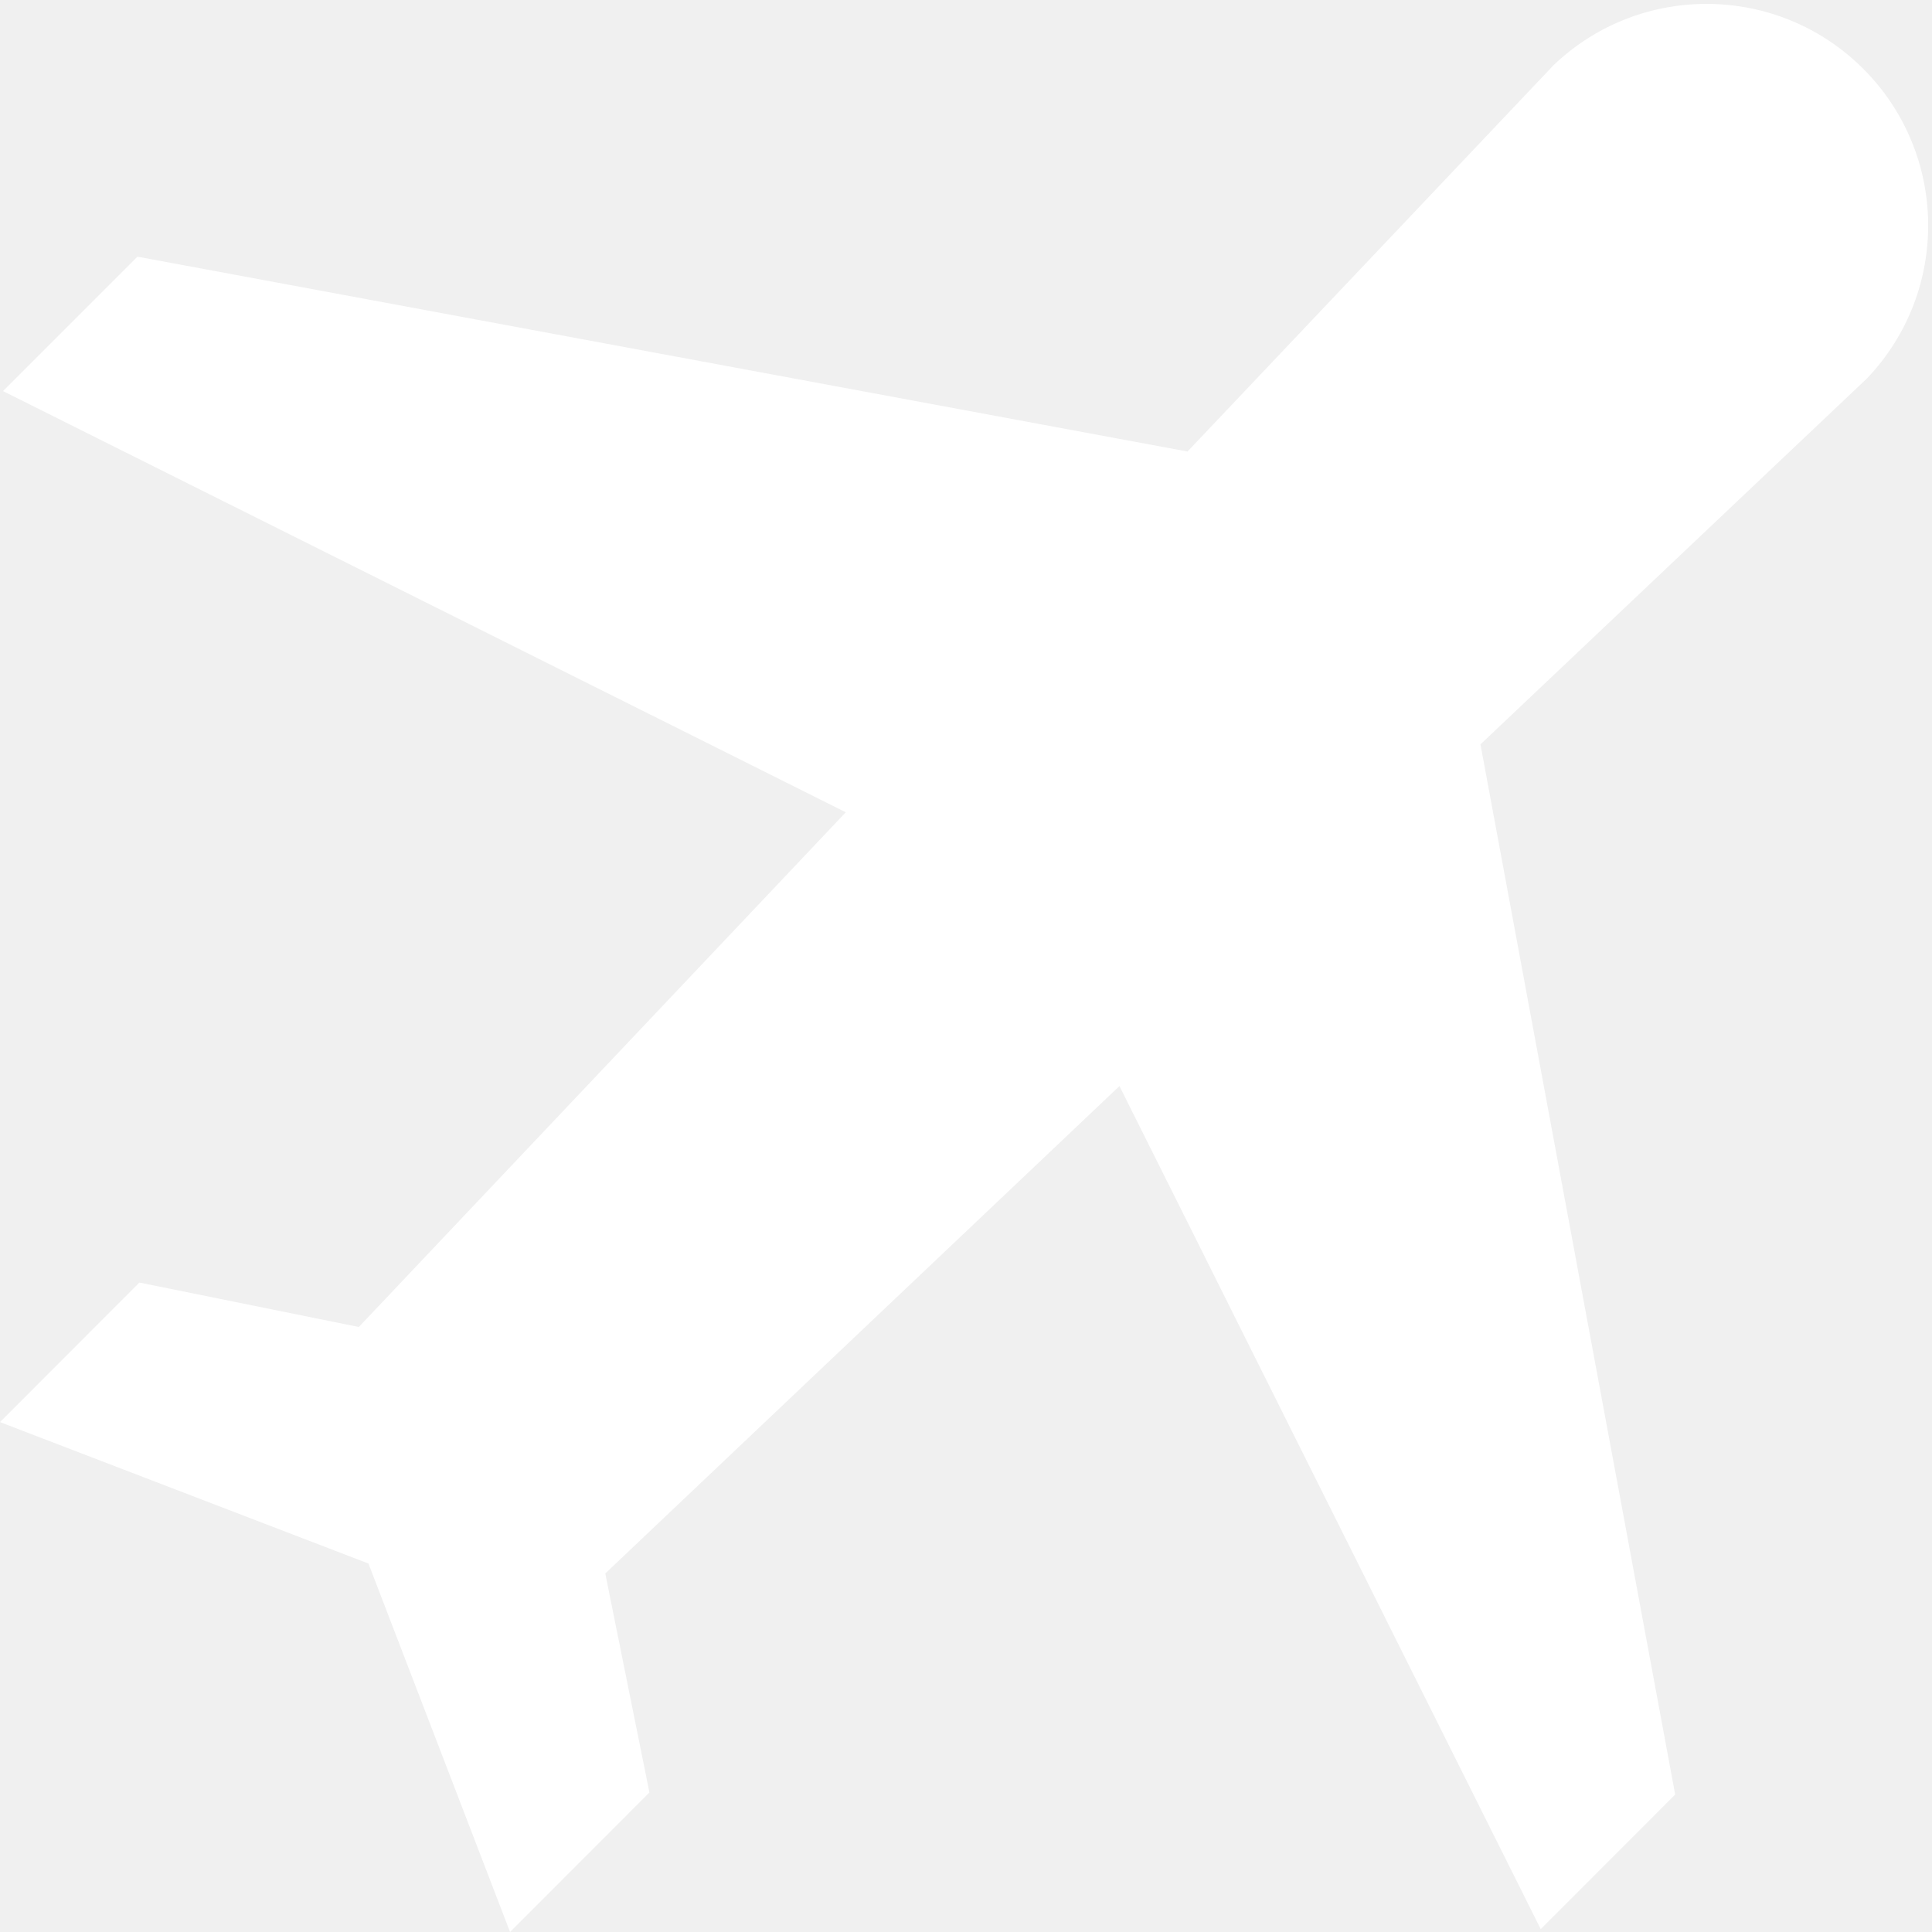
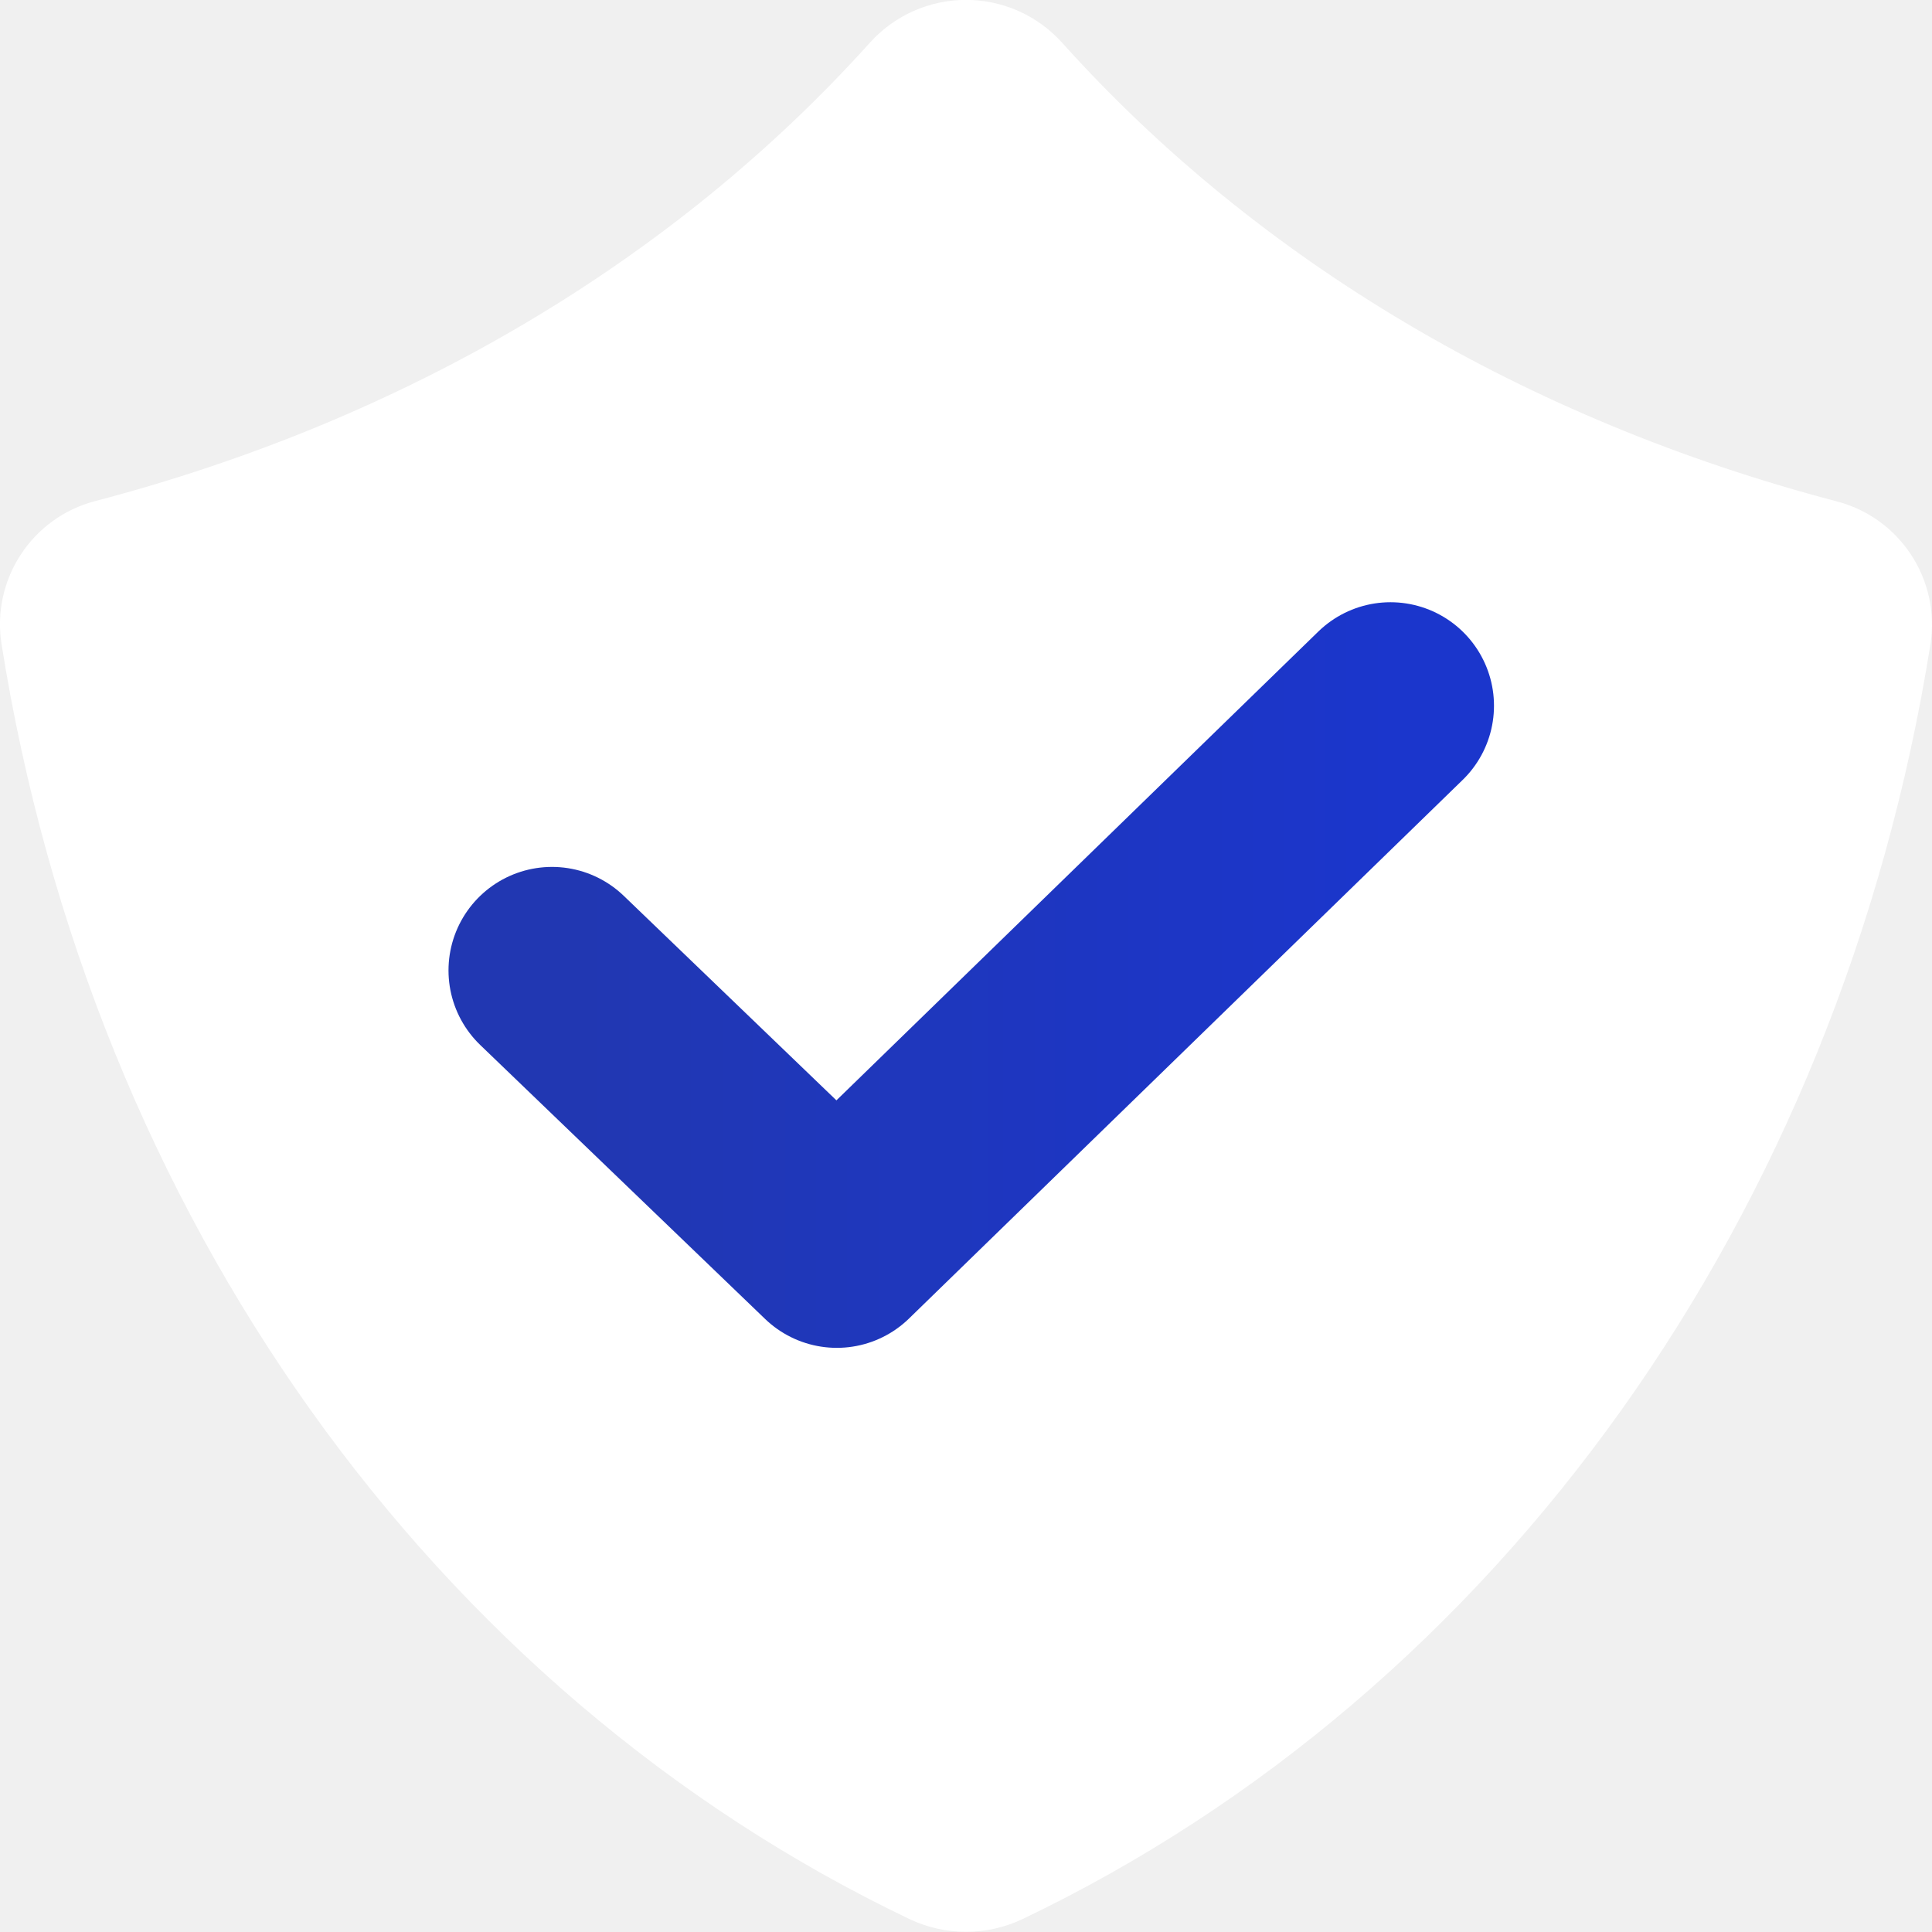
<svg xmlns="http://www.w3.org/2000/svg" width="14" height="14" viewBox="0 0 14 14">
-   <path d="M11.165 13.979l.974-.975-1.411-7.61 2.802-2.653A1.606 1.606 0 0 0 11.26.47L8.605 3.272.996 1.86l-.974.974 6.107 3.052L2.6 9.616 1.01 9.294 0 10.305l2.67 1.025L3.696 14l1.01-1.011-.32-1.587L8.112 7.87l3.052 6.108z" fill-rule="nonzero" fill="#FFF" />
+   <defs>
+     <linearGradient x1="100%" y1="50%" x2="3.906%" y2="50%" id="a">
+       <stop stop-color="#1B36CC" offset="0%" />
+       <stop stop-color="#2137B2" offset="100%" />
+     </linearGradient>
+   </defs>
+   <g fill="none" fill-rule="evenodd">
+     <path d="M13.989 4.667c-.658 4.133-3.119 7.587-6.583 9.241a.955.955 0 0 1-.812 0C3.129 12.254.668 8.798.011 4.667A.923.923 0 0 1 .694 3.63C2.938 3.041 4.878 1.893 6.303.31a.937.937 0 0 1 1.394 0c1.423 1.584 3.363 2.732 5.608 3.322a.923.923 0 0 1 .684 1.036z" fill-rule="nonzero" fill="#FFF" />
+     <path stroke="url(#a)" stroke-width="1.5" stroke-linecap="round" stroke-linejoin="round" d="M4 7.032l2.064 1.985 4.012-3.903" />
+   </g>
</svg>
